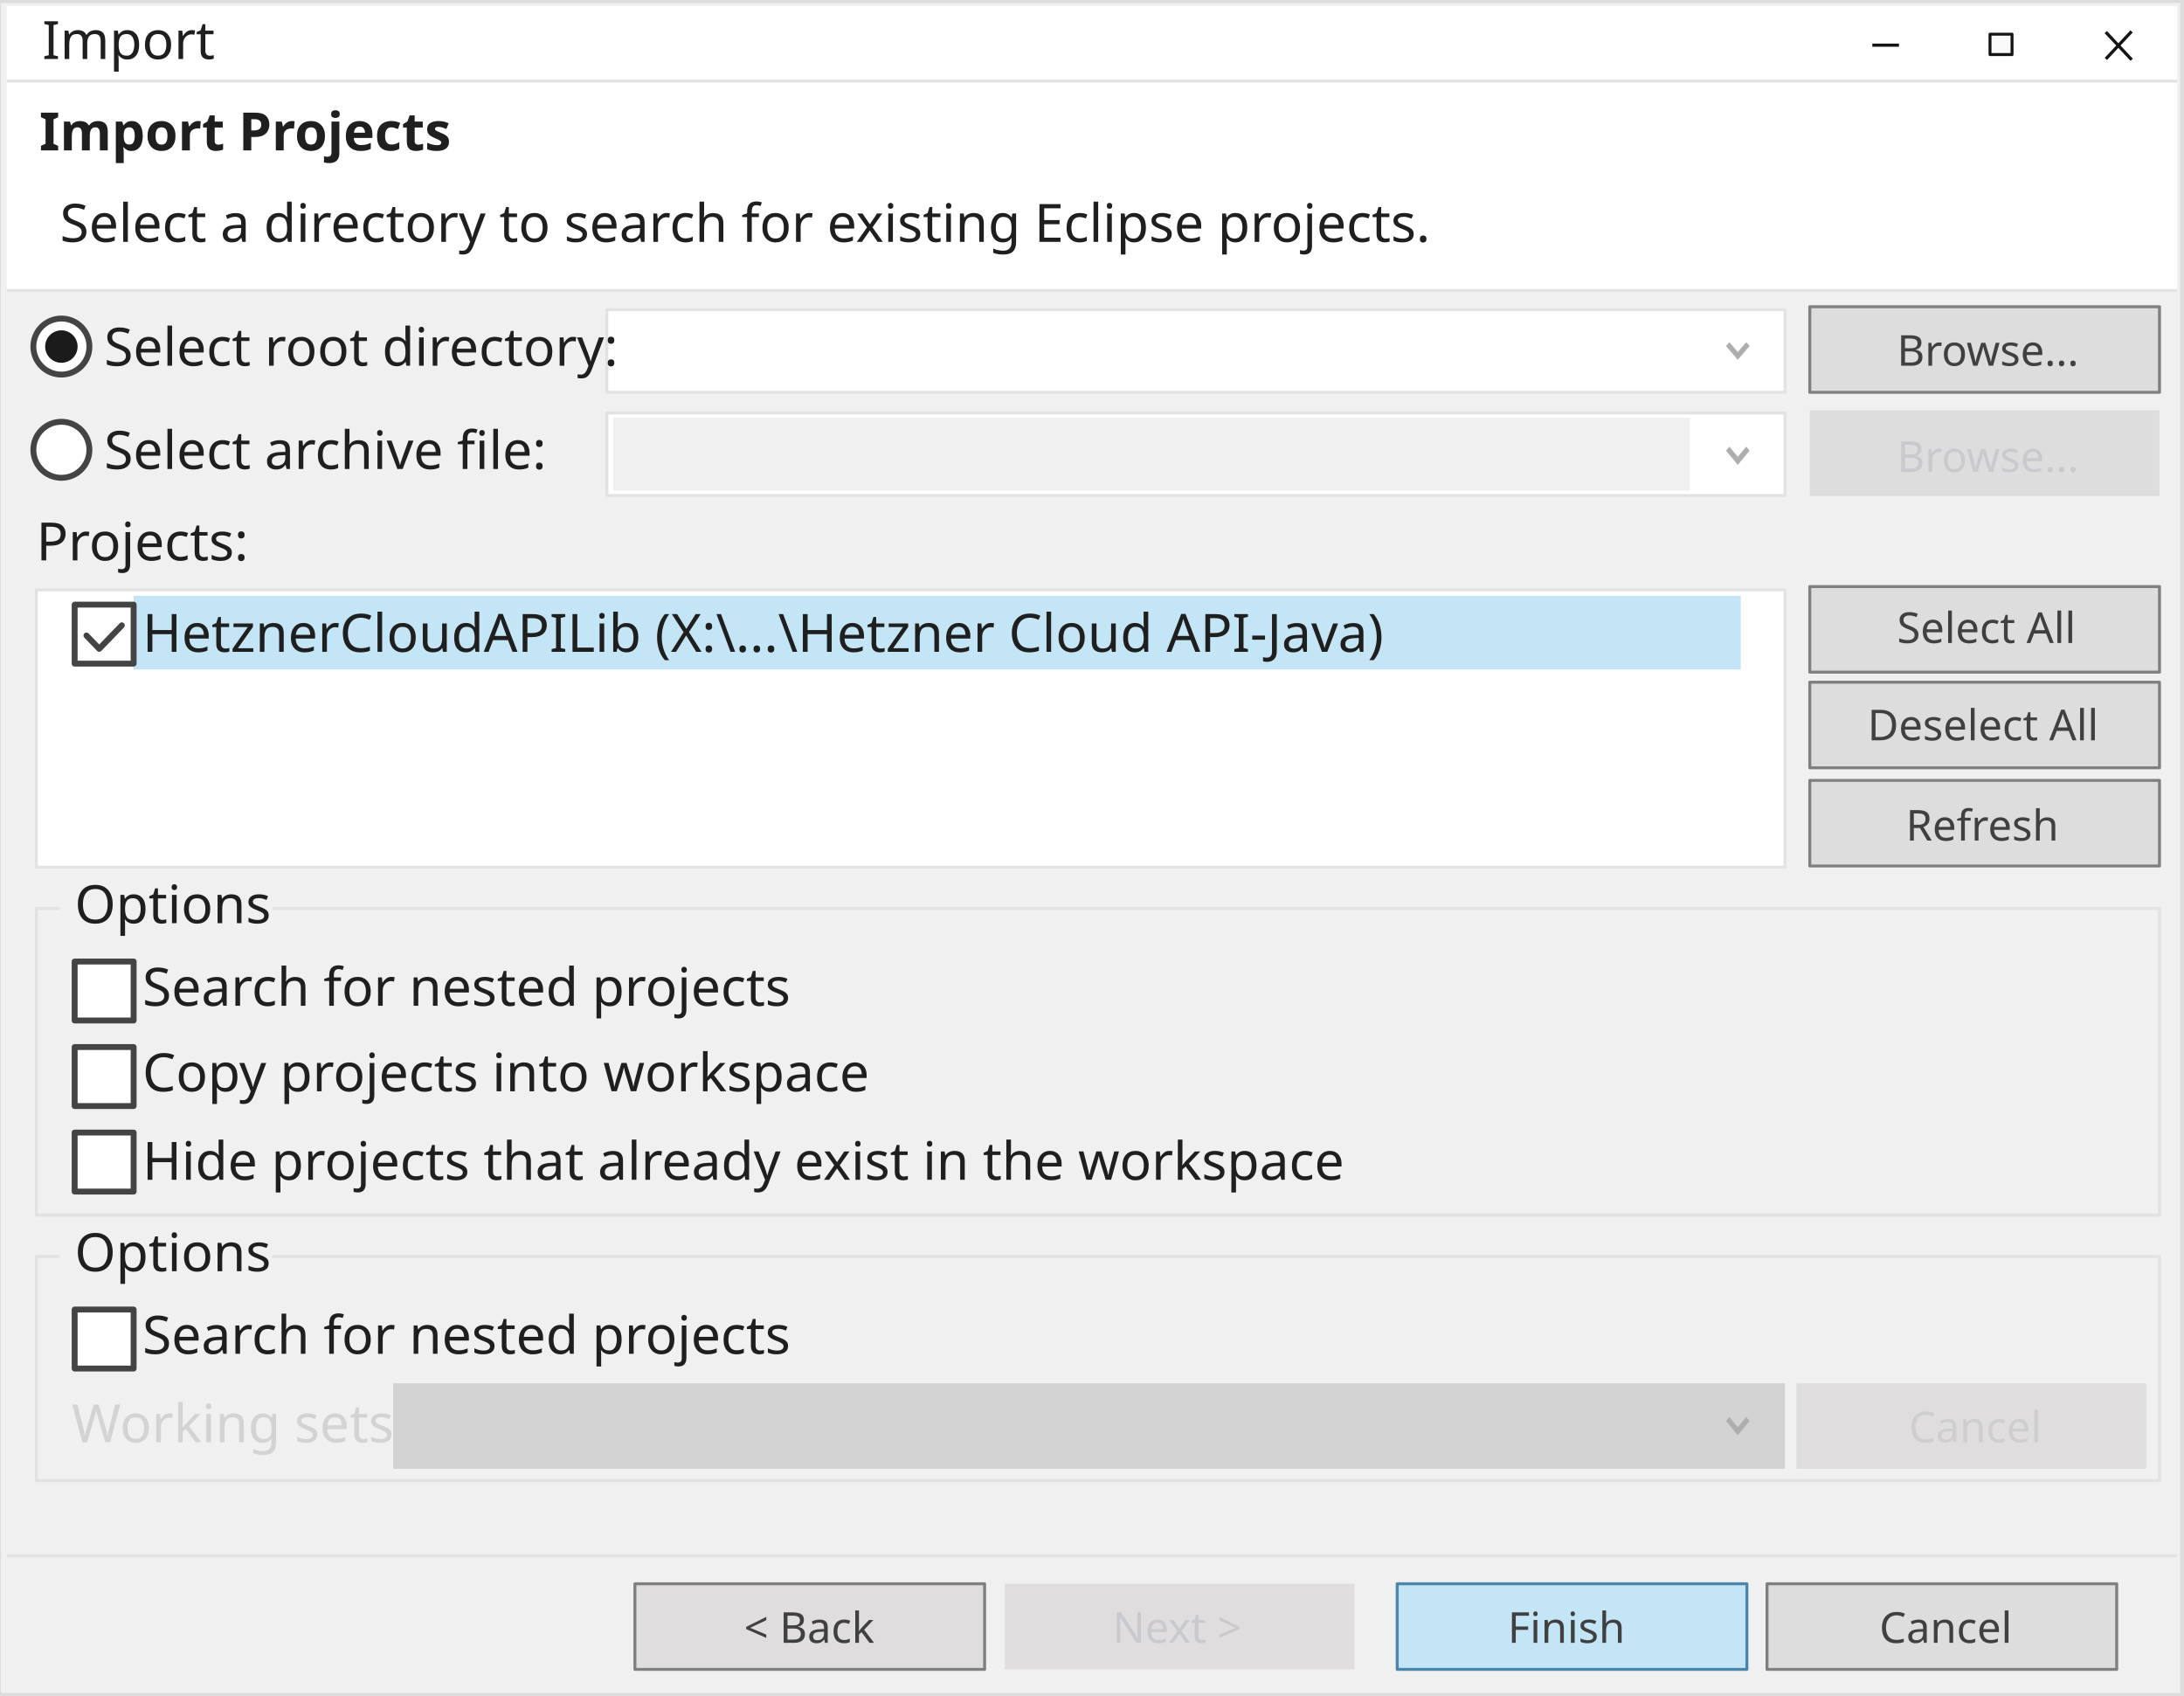
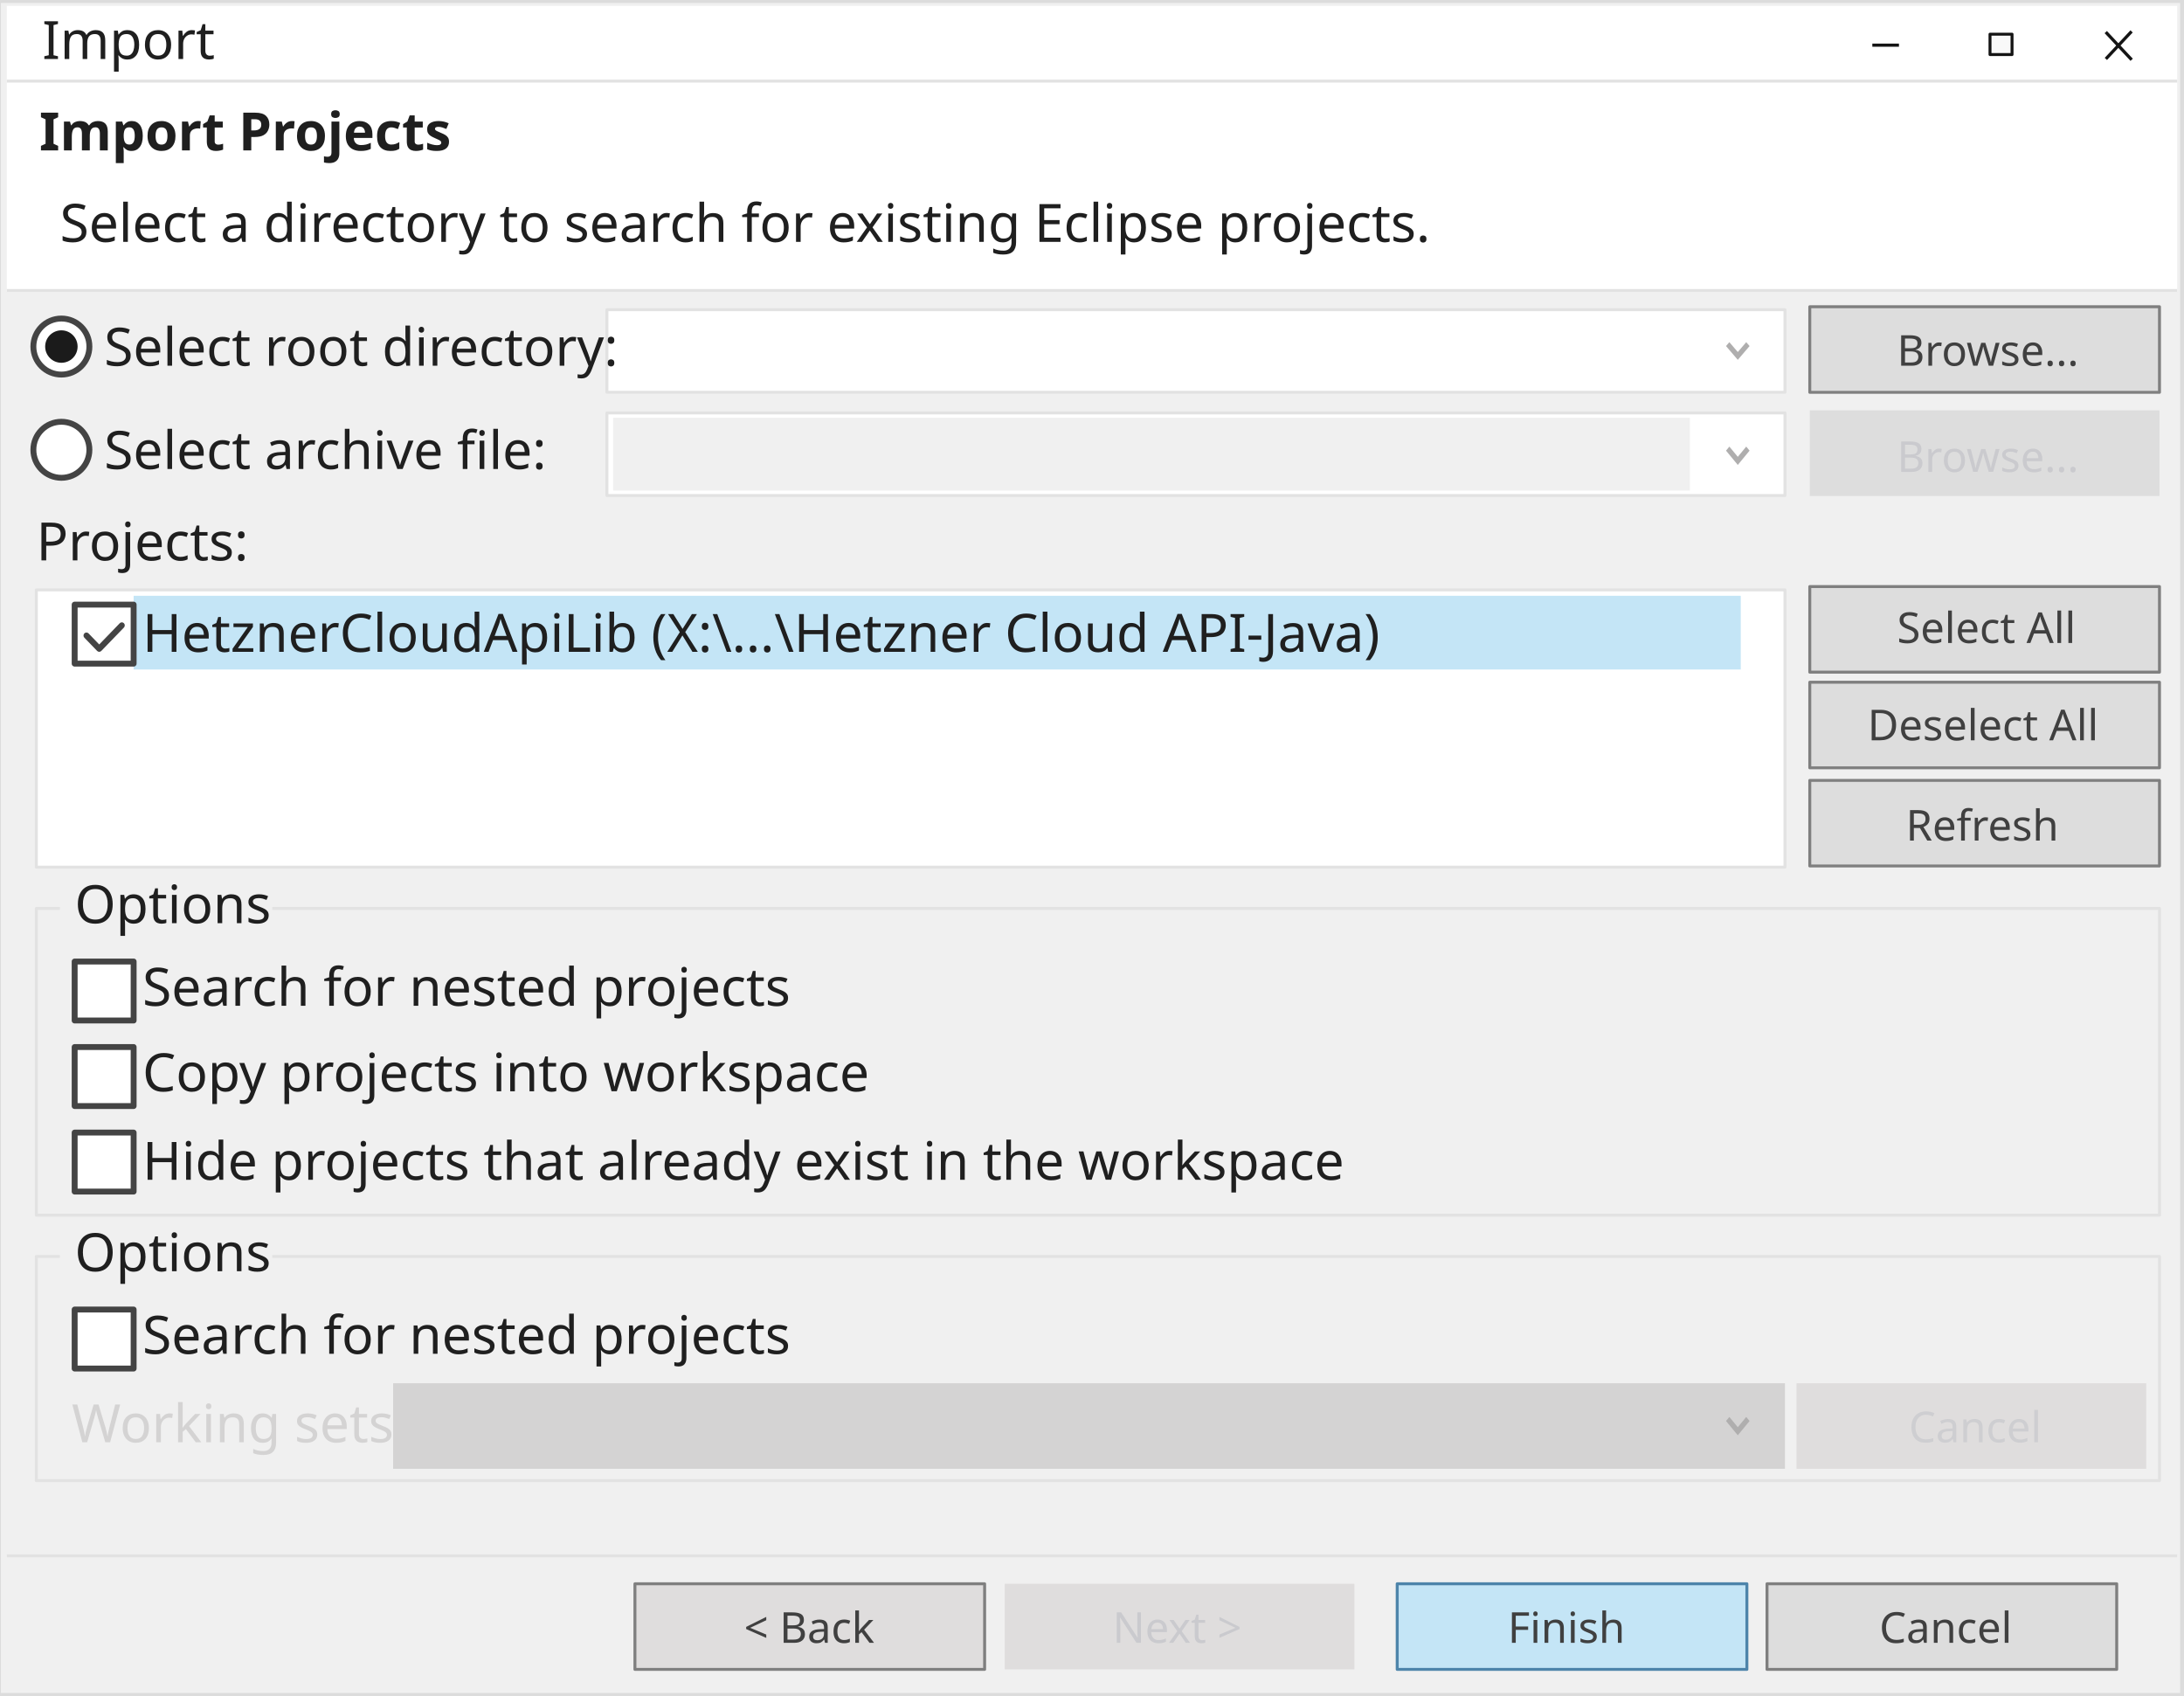
<svg xmlns="http://www.w3.org/2000/svg" preserveAspectRatio="xMidYMid" width="550" height="427" viewBox="0 0 740 575">
  <defs>
    <style>
     .bold {
        font-weight:700;
     }
     
      .xcls-1 {
        fill: #f0f0f0;
      }

      .xcls-1 {
        stroke: #dcdcdc;
        stroke-width: 2px;
      }
	  
      .cls-1, .cls-21, .cls-4 {
        fill: #fff;
      }

      .cls-2, .cls-22, .cls-3 {
        font-size: 33.809px;
      }

      .cls-3 {
        fill: #1f1f1f;
      }

      .cls-22, .cls-3 {
        font-family: 'Segoe UI', Tahoma, Geneva, Verdana, sans-serif;
      }

      .cls-4, .cls-5 {
        stroke: #e2e2e2;
      }

      .cls-12, .cls-16, .cls-19, .cls-21, .cls-4, .cls-5, .cls-9 {
        stroke-linejoin: round;
      }

      .cls-12, .cls-16, .cls-19, .cls-4, .cls-5, .cls-9 {
        stroke-width: 1px;
      }

      .cls-5, .cls-6 {
        fill: #f0f0f0;
      }

      .cls-7, .cls-8 {
        fill: #141414;
      }

      .cls-10, .cls-11, .cls-12, .cls-13, .cls-16, .cls-18, .cls-19, .cls-23, .cls-8 {
        fill-rule: evenodd;
      }

      .cls-9 {
        fill: #f9f9f9;
        stroke: #141414;
      }

      .cls-10 {
        fill: #e2e2e2;
      }

      .cls-11 {
        fill: #afaeae;
      }

      .cls-12, .cls-18 {
        fill: #ddd;
      }

      .cls-12, .cls-16 {
        stroke: #7f7f7f;
      }

      .cls-13, .cls-16 {
        fill: #dfdddd;
      }

      .cls-14, .cls-15, .cls-17, .cls-26 {
        font-size: 32.869px;
      }

      .cls-15 {
        fill: #cacace;
      }

      .cls-15, .cls-17, .cls-26 {
        font-family: 'Segoe UI', Tahoma, Geneva, Verdana, sans-serif;
      }

      .cls-17 {
        fill: #404040;
      }

      .cls-19, .cls-20 {
        fill: #c4e5f6;
      }

      .cls-19 {
        stroke: #4d84aa;
      }

      .cls-21 {
        stroke: #444;
        stroke-width: 2px;
      }

      .cls-22, .cls-25 {
        fill: #d4d3d3;
      }

      .cls-23 {
        fill: #444;
      }

      .cls-24 {
        fill: #1b1b1b;
      }

      .cls-26 {
        fill: #ceced1;
      }
    </style>
  </defs>
  <rect x="-1" width="741" height="575" class="xcls-1" />
  <rect x="2" y="2" width="736" height="97" class="cls-1" />
  <text transform="translate(14 20) scale(0.53 0.53)" class="cls-2">
    <tspan class="cls-3">Import</tspan>
  </text>
  <rect x="12" y="200" width="593" height="94" class="cls-4" />
  <rect x="12" y="308" width="720" height="104" class="cls-5" />
  <rect x="20" y="301" width="72" height="14" class="cls-6" />
  <rect x="634.625" y="14.781" width="9.031" height="1.063" class="cls-7" />
  <path d="M713.425,19.611 L722.153,10.281 L722.930,11.009 L714.202,20.339 L713.425,19.611 Z" class="cls-8" />
  <path d="M722.964,19.906 L714.175,10.514 L713.392,11.247 L722.181,20.638 L722.964,19.906 Z" class="cls-8" />
  <rect x="674.531" y="11.594" width="7.469" height="6.906" class="cls-9" />
  <path d="M2.000,99.000 L2.000,98.000 L738.000,98.000 L738.000,99.000 L2.000,99.000 Z" class="cls-10" />
  <path d="M2.000,528.000 L2.000,527.000 L738.000,527.000 L738.000,528.000 L2.000,528.000 Z" class="cls-10" />
  <path d="M2.000,28.000 L2.000,27.000 L738.000,27.000 L738.000,28.000 L2.000,28.000 Z" class="cls-10" />
  <path d="M229.569,558.643 L232.046,560.915 L229.569,563.187 L228.867,562.542 L230.641,560.915 L228.867,559.288 L229.569,558.643 Z" class="cls-11" />
  <path d="M598.911,536.983 L717.497,536.983 L717.497,566.000 L598.911,566.000 L598.911,536.983 Z" class="cls-12" />
  <path d="M340.411,536.983 L458.997,536.983 L458.997,566.000 L340.411,566.000 L340.411,536.983 Z" class="cls-13" />
  <text transform="translate(377 557) scale(0.44 0.44)" class="cls-14">
    <tspan class="cls-15">Next &gt;</tspan>
  </text>
  <path d="M215.000,536.983 L333.586,536.983 L333.586,566.000 L215.000,566.000 L215.000,536.983 Z" class="cls-16" />
  <text transform="translate(252 557) scale(0.44 0.44)" class="cls-14">
    <tspan class="cls-17">&lt; Back</tspan>
  </text>
  <text transform="translate(637 557) scale(0.44 0.44)" class="cls-14">
    <tspan class="cls-17">Cancel</tspan>
  </text>
  <path d="M613.414,198.877 L732.000,198.877 L732.000,227.894 L613.414,227.894 L613.414,198.877 Z" class="cls-12" />
  <text transform="translate(643 218) scale(0.44 0.44)" class="cls-14">
    <tspan class="cls-17">Select All</tspan>
  </text>
  <rect x="205.5" y="105" width="399.5" height="28" class="cls-4" />
  <path d="M613.414,104.000 L732.000,104.000 L732.000,133.017 L613.414,133.017 L613.414,104.000 Z" class="cls-12" />
  <text transform="translate(643 124) scale(0.44 0.44)" class="cls-14">
    <tspan class="cls-17">Browse...</tspan>
  </text>
  <rect x="205.5" y="140" width="399.5" height="28" class="cls-4" />
  <path d="M613.414,139.137 L732.000,139.137 L732.000,168.154 L613.414,168.154 L613.414,139.137 Z" class="cls-18" />
  <text transform="translate(643 160) scale(0.44 0.44)" class="cls-14">
    <tspan class="cls-15">Browse...</tspan>
  </text>
  <rect x="207.594" y="141.656" width="365.156" height="24.688" class="cls-6" />
  <path d="M592.993,152.788 L589.000,157.632 L585.006,152.788 L586.139,151.414 L589.000,154.884 L591.860,151.414 L592.993,152.788 Z" class="cls-11" />
  <path d="M592.993,117.332 L589.000,122.002 L585.006,117.332 L586.139,116.007 L589.000,119.352 L591.860,116.007 L592.993,117.332 Z" class="cls-11" />
  <path d="M613.414,231.307 L732.000,231.307 L732.000,260.324 L613.414,260.324 L613.414,231.307 Z" class="cls-12" />
  <text transform="translate(633 251) scale(0.44 0.44)" class="cls-14">
    <tspan class="cls-17">Deselect All</tspan>
  </text>
  <path d="M613.414,264.591 L732.000,264.591 L732.000,293.608 L613.414,293.608 L613.414,264.591 Z" class="cls-12" />
  <text transform="translate(646 285) scale(0.44 0.44)" class="cls-14">
    <tspan class="cls-17">Refresh</tspan>
  </text>
  <path d="M473.500,536.983 L592.086,536.983 L592.086,566.000 L473.500,566.000 L473.500,536.983 Z" class="cls-19" />
  <text transform="translate(511 557) scale(0.44 0.44)" class="cls-14">
    <tspan class="cls-17">Finish</tspan>
  </text>
  <text transform="translate(13 51) scale(0.53 0.53)" class="cls-2">
    <tspan class="cls-3 bold">Import Projects</tspan>
  </text>
  <text transform="translate(20 82) scale(0.53 0.53)" class="cls-2">
    <tspan class="cls-3">Select a directory to search for existing Eclipse projects.</tspan>
  </text>
  <text transform="translate(12 190) scale(0.53 0.53)" class="cls-2">
    <tspan class="cls-3">Projects:</tspan>
  </text>
  <text transform="translate(35 124) scale(0.53 0.53)" class="cls-2">
    <tspan class="cls-3">Select root directory:</tspan>
  </text>
  <text transform="translate(35 159) scale(0.53 0.53)" class="cls-2">
    <tspan class="cls-3">Select archive file:</tspan>
  </text>
  <rect x="45" y="202" width="545" height="25" class="cls-20" />
  <text transform="translate(48 221) scale(0.53 0.53)" class="cls-2">
-     <tspan class="cls-3">HetznerCloudAPILib (X:\...\Hetzner Cloud API-Java)</tspan>
+     <tspan class="cls-3">HetznerCloudApiLib (X:\...\Hetzner Cloud API-Java)</tspan>
  </text>
  <text transform="translate(48 341) scale(0.53 0.53)" class="cls-2">
    <tspan class="cls-3">Search for nested projects</tspan>
  </text>
  <text transform="translate(25 313) scale(0.53 0.53)" class="cls-2">
    <tspan class="cls-3">Options</tspan>
  </text>
  <text transform="translate(48 370) scale(0.53 0.53)" class="cls-2">
    <tspan class="cls-3">Copy projects into workspace</tspan>
  </text>
  <text transform="translate(48 400) scale(0.53 0.53)" class="cls-2">
    <tspan class="cls-3">Hide projects that already exist in the workspace</tspan>
  </text>
  <rect x="25" y="205" width="20" height="20" class="cls-21" />
  <rect x="25" y="326" width="20" height="20" class="cls-21" />
  <rect x="12" y="426" width="720" height="76" class="cls-5" />
  <rect x="20" y="419" width="72" height="14" class="cls-6" />
  <text transform="translate(48 459) scale(0.53 0.53)" class="cls-2">
    <tspan class="cls-3">Search for nested projects</tspan>
  </text>
  <text transform="translate(24 489) scale(0.53 0.53)" class="cls-2">
    <tspan class="cls-22">Working sets:</tspan>
  </text>
  <text transform="translate(25 431) scale(0.53 0.53)" class="cls-2">
    <tspan class="cls-3">Options</tspan>
  </text>
  <rect x="25" y="444" width="20" height="20" class="cls-21" />
  <rect x="25" y="355" width="20" height="20" class="cls-21" />
  <rect x="25" y="384" width="20" height="20" class="cls-21" />
  <path d="M41.707,212.766 L41.707,212.766 L34.040,220.697 L34.040,220.697 C33.860,220.884 33.610,221.000 33.333,221.000 C33.057,221.000 32.807,220.884 32.626,220.697 L32.626,220.697 L28.293,216.214 L28.293,216.214 C28.112,216.027 28.000,215.768 28.000,215.483 C28.000,214.911 28.448,214.448 29.000,214.448 C29.276,214.448 29.526,214.564 29.707,214.751 L29.707,214.751 L33.333,218.503 L40.293,211.303 L40.293,211.303 C40.474,211.116 40.724,211.000 41.000,211.000 C41.552,211.000 42.000,211.463 42.000,212.035 C42.000,212.320 41.888,212.579 41.707,212.766 Z" class="cls-23" />
  <circle cx="20.5" cy="117.5" r="9.5" class="cls-21" />
  <circle cx="20.5" cy="152.5" r="9.5" class="cls-21" />
  <circle cx="20.5" cy="117.5" r="5.5" class="cls-24" />
  <rect x="133" y="469" width="472" height="29" class="cls-25" />
  <path d="M608.911,468.983 L727.497,468.983 L727.497,498.000 L608.911,498.000 L608.911,468.983 Z" class="cls-13" />
  <text transform="translate(647 489) scale(0.44 0.44)" class="cls-14">
    <tspan class="cls-26">Cancel</tspan>
  </text>
  <path d="M592.993,481.788 L589.000,486.632 L585.006,481.788 L586.139,480.414 L589.000,483.884 L591.860,480.414 L592.993,481.788 Z" class="cls-11" />
</svg>
